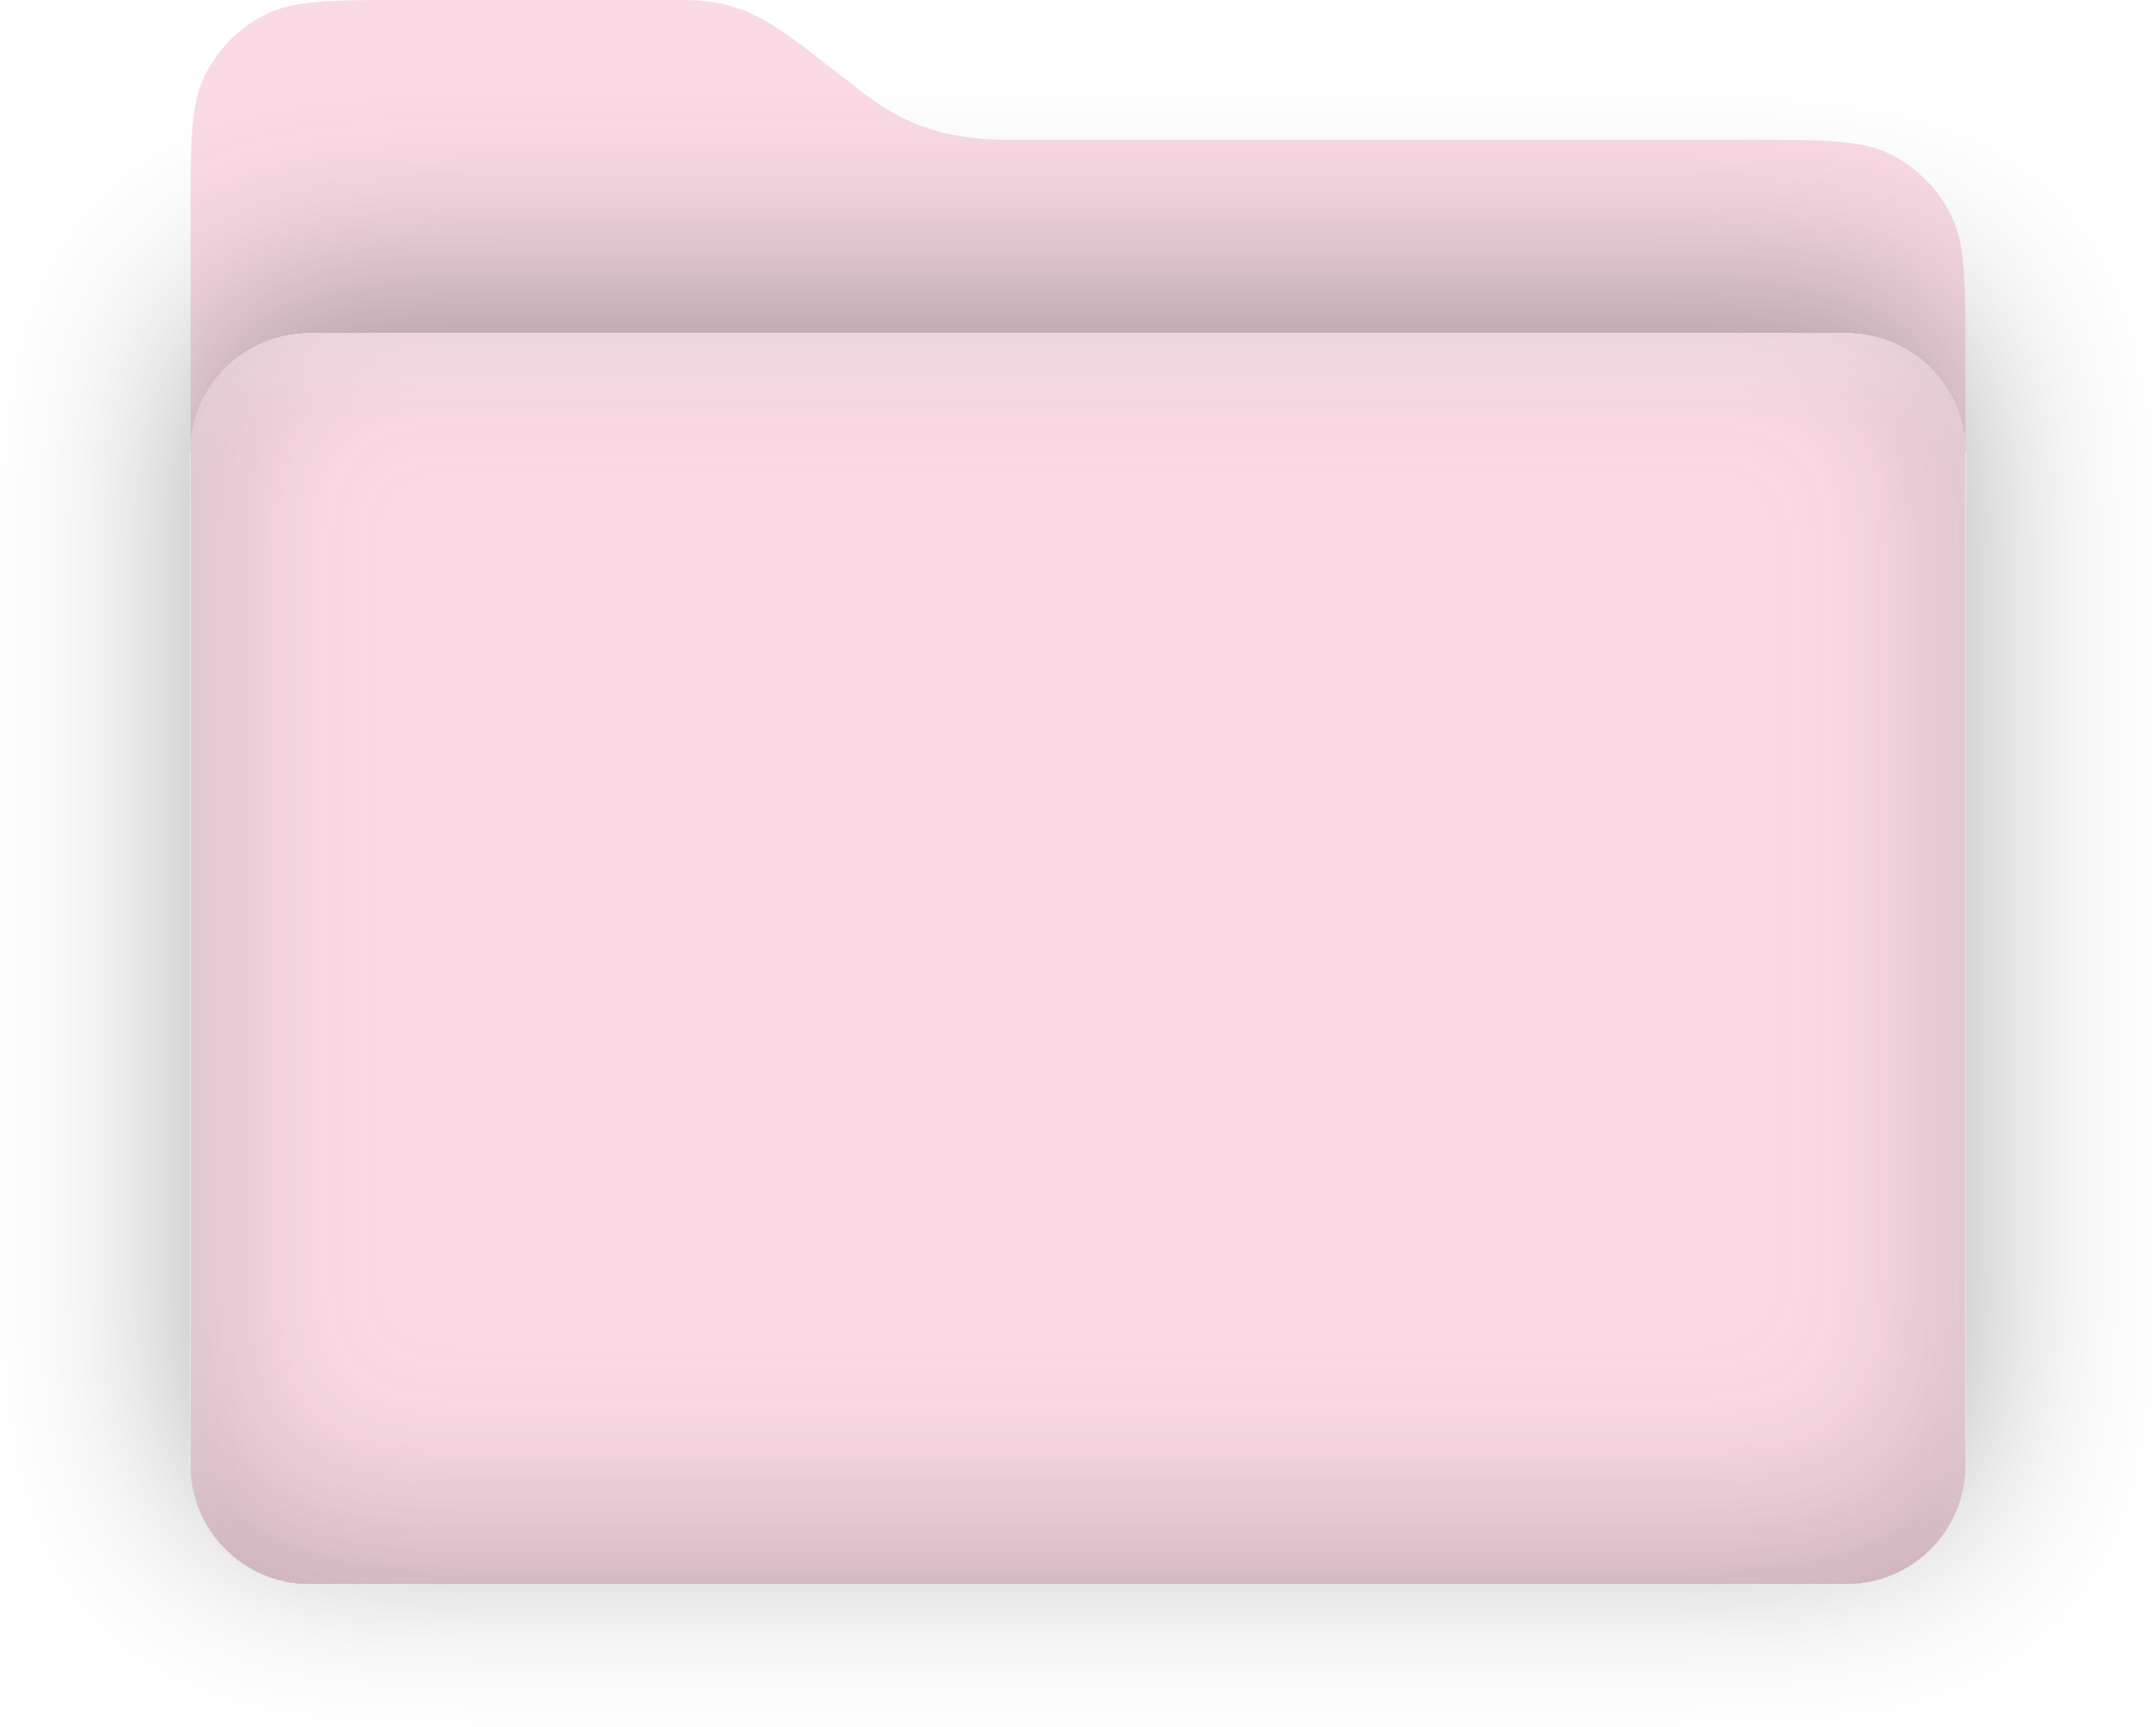
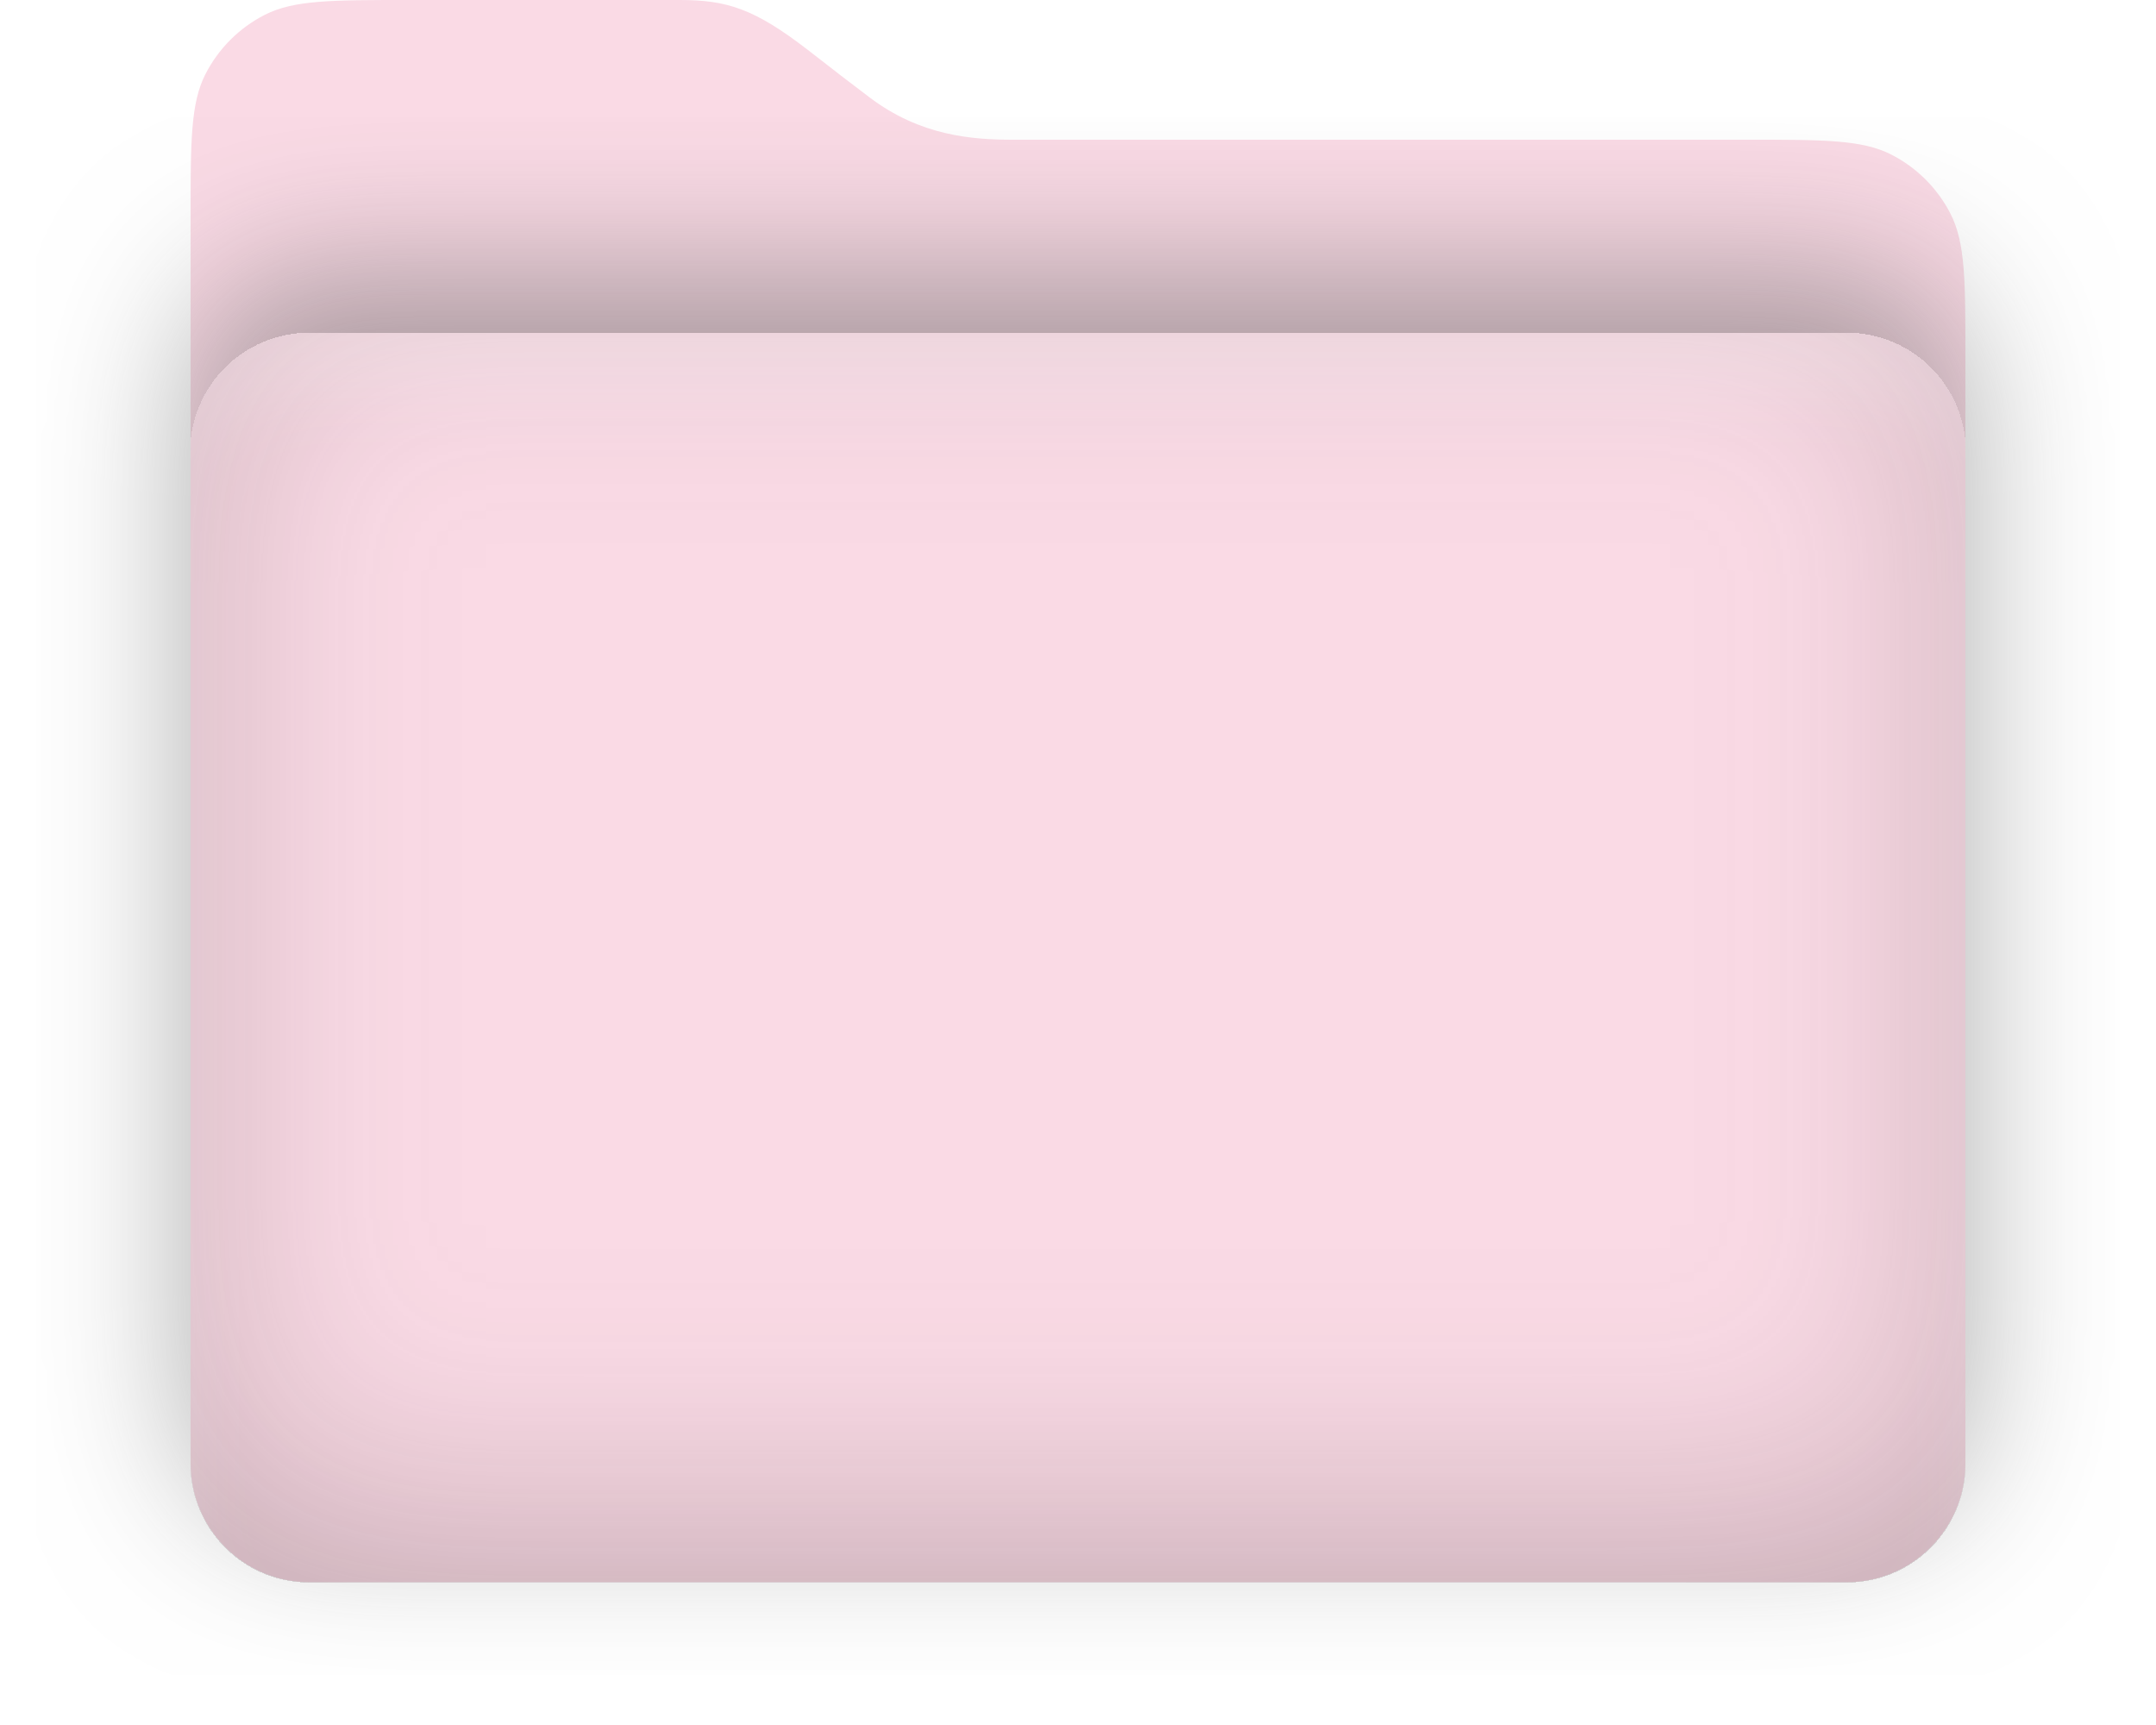
- <svg xmlns="http://www.w3.org/2000/svg" width="181" height="145" viewBox="0 0 181 145" fill="none">
-   <path d="M34.26 125.382H146.74C153.131 125.382 156.327 125.382 158.769 124.136C160.916 123.041 162.662 121.293 163.756 119.142C165 116.698 165 113.498 165 107.098V30.028C165 23.628 165 20.428 163.756 17.984C162.662 15.834 160.916 14.086 158.769 12.99C156.327 11.745 153.131 11.745 146.74 11.745H85.031C81.623 11.745 77.264 11.427 72.985 8.174C68.705 4.92 72.35 7.697 67.833 4.206C63.315 0.714 61.012 0 57.054 0H34.26C27.869 0 24.673 5.29756e-07 22.232 1.245C20.084 2.341 18.338 4.089 17.244 6.239C16 8.684 16 11.884 16 18.284V107.098C16 113.498 16 116.698 17.244 119.142C18.338 121.293 20.084 123.041 22.232 124.136C24.673 125.382 27.869 125.382 34.26 125.382Z" fill="#FADAE5" />
-   <g filter="url(#filter0_dii_75_131)">
-     <rect x="16" y="28" width="149" height="105" rx="10" fill="#FADAE5" />
+ <svg xmlns="http://www.w3.org/2000/svg" width="140" height="112" viewBox="0 0 140 112" fill="none">
+   <path d="M26.5 96.847H113.5C118.444 96.847 120.916 96.847 122.805 95.884C124.465 95.039 125.816 93.688 126.662 92.027C127.624 90.139 127.624 87.667 127.624 82.724V23.194C127.624 18.251 127.624 15.779 126.662 13.891C125.816 12.23 124.465 10.88 122.805 10.034C120.916 9.072 118.444 9.072 113.5 9.072H65.77C63.134 9.072 59.762 8.827 56.452 6.313C53.142 3.8 55.962 5.946 52.467 3.249C48.973 0.552 47.191 0 44.13 0H26.5C21.556 0 19.084 3.68316e-07 17.195 0.962C15.534 1.808 14.184 3.159 13.338 4.819C12.376 6.707 12.376 9.179 12.376 14.122V82.724C12.376 87.667 12.376 90.139 13.338 92.027C14.184 93.688 15.534 95.039 17.195 95.884C19.084 96.847 21.556 96.847 26.5 96.847Z" fill="#FADAE5" />
+   <g filter="url(#filter0_dii_214_41)">
+     <path d="M119.889 21.628H20.11C15.838 21.628 12.376 25.086 12.376 29.352V95.007C12.376 99.273 15.838 102.731 20.11 102.731H119.889C124.161 102.731 127.624 99.273 127.624 95.007V29.352C127.624 25.086 124.161 21.628 119.889 21.628Z" fill="#FADAE5" />
  </g>
  <defs>
-     <filter id="filter0_dii_75_131" x="0" y="8" width="181" height="137" filterUnits="userSpaceOnUse" color-interpolation-filters="sRGB">
+     <filter id="filter0_dii_214_41" x="2.375" y="7.628" width="135.249" height="101.103" filterUnits="userSpaceOnUse" color-interpolation-filters="sRGB">
      <feFlood flood-opacity="0" result="BackgroundImageFix" />
      <feColorMatrix in="SourceAlpha" type="matrix" values="0 0 0 0 0 0 0 0 0 0 0 0 0 0 0 0 0 0 127 0" result="hardAlpha" />
      <feOffset dy="-4" />
-       <feGaussianBlur stdDeviation="8" />
+       <feGaussianBlur stdDeviation="5" />
      <feComposite in2="hardAlpha" operator="out" />
      <feColorMatrix type="matrix" values="0 0 0 0 0.35 0 0 0 0 0.35 0 0 0 0 0.35 0 0 0 0.5 0" />
-       <feBlend mode="multiply" in2="BackgroundImageFix" result="effect1_dropShadow_75_131" />
-       <feBlend mode="normal" in="SourceGraphic" in2="effect1_dropShadow_75_131" result="shape" />
+       <feBlend mode="normal" in2="BackgroundImageFix" result="effect1_dropShadow_214_41" />
+       <feBlend mode="normal" in="SourceGraphic" in2="effect1_dropShadow_214_41" result="shape" />
      <feColorMatrix in="SourceAlpha" type="matrix" values="0 0 0 0 0 0 0 0 0 0 0 0 0 0 0 0 0 0 127 0" result="hardAlpha" />
      <feOffset dy="-4" />
      <feGaussianBlur stdDeviation="8" />
      <feComposite in2="hardAlpha" operator="arithmetic" k2="-1" k3="1" />
      <feColorMatrix type="matrix" values="0 0 0 0 0.3 0 0 0 0 0.3 0 0 0 0 0.3 0 0 0 0.3 0" />
-       <feBlend mode="multiply" in2="shape" result="effect2_innerShadow_75_131" />
+       <feBlend mode="multiply" in2="shape" result="effect2_innerShadow_214_41" />
      <feColorMatrix in="SourceAlpha" type="matrix" values="0 0 0 0 0 0 0 0 0 0 0 0 0 0 0 0 0 0 127 0" result="hardAlpha" />
      <feOffset dy="4" />
      <feGaussianBlur stdDeviation="2" />
      <feComposite in2="hardAlpha" operator="arithmetic" k2="-1" k3="1" />
      <feColorMatrix type="matrix" values="0 0 0 0 1 0 0 0 0 1 0 0 0 0 1 0 0 0 0.2 0" />
-       <feBlend mode="normal" in2="effect2_innerShadow_75_131" result="effect3_innerShadow_75_131" />
+       <feBlend mode="normal" in2="effect2_innerShadow_214_41" result="effect3_innerShadow_214_41" />
    </filter>
  </defs>
</svg>
